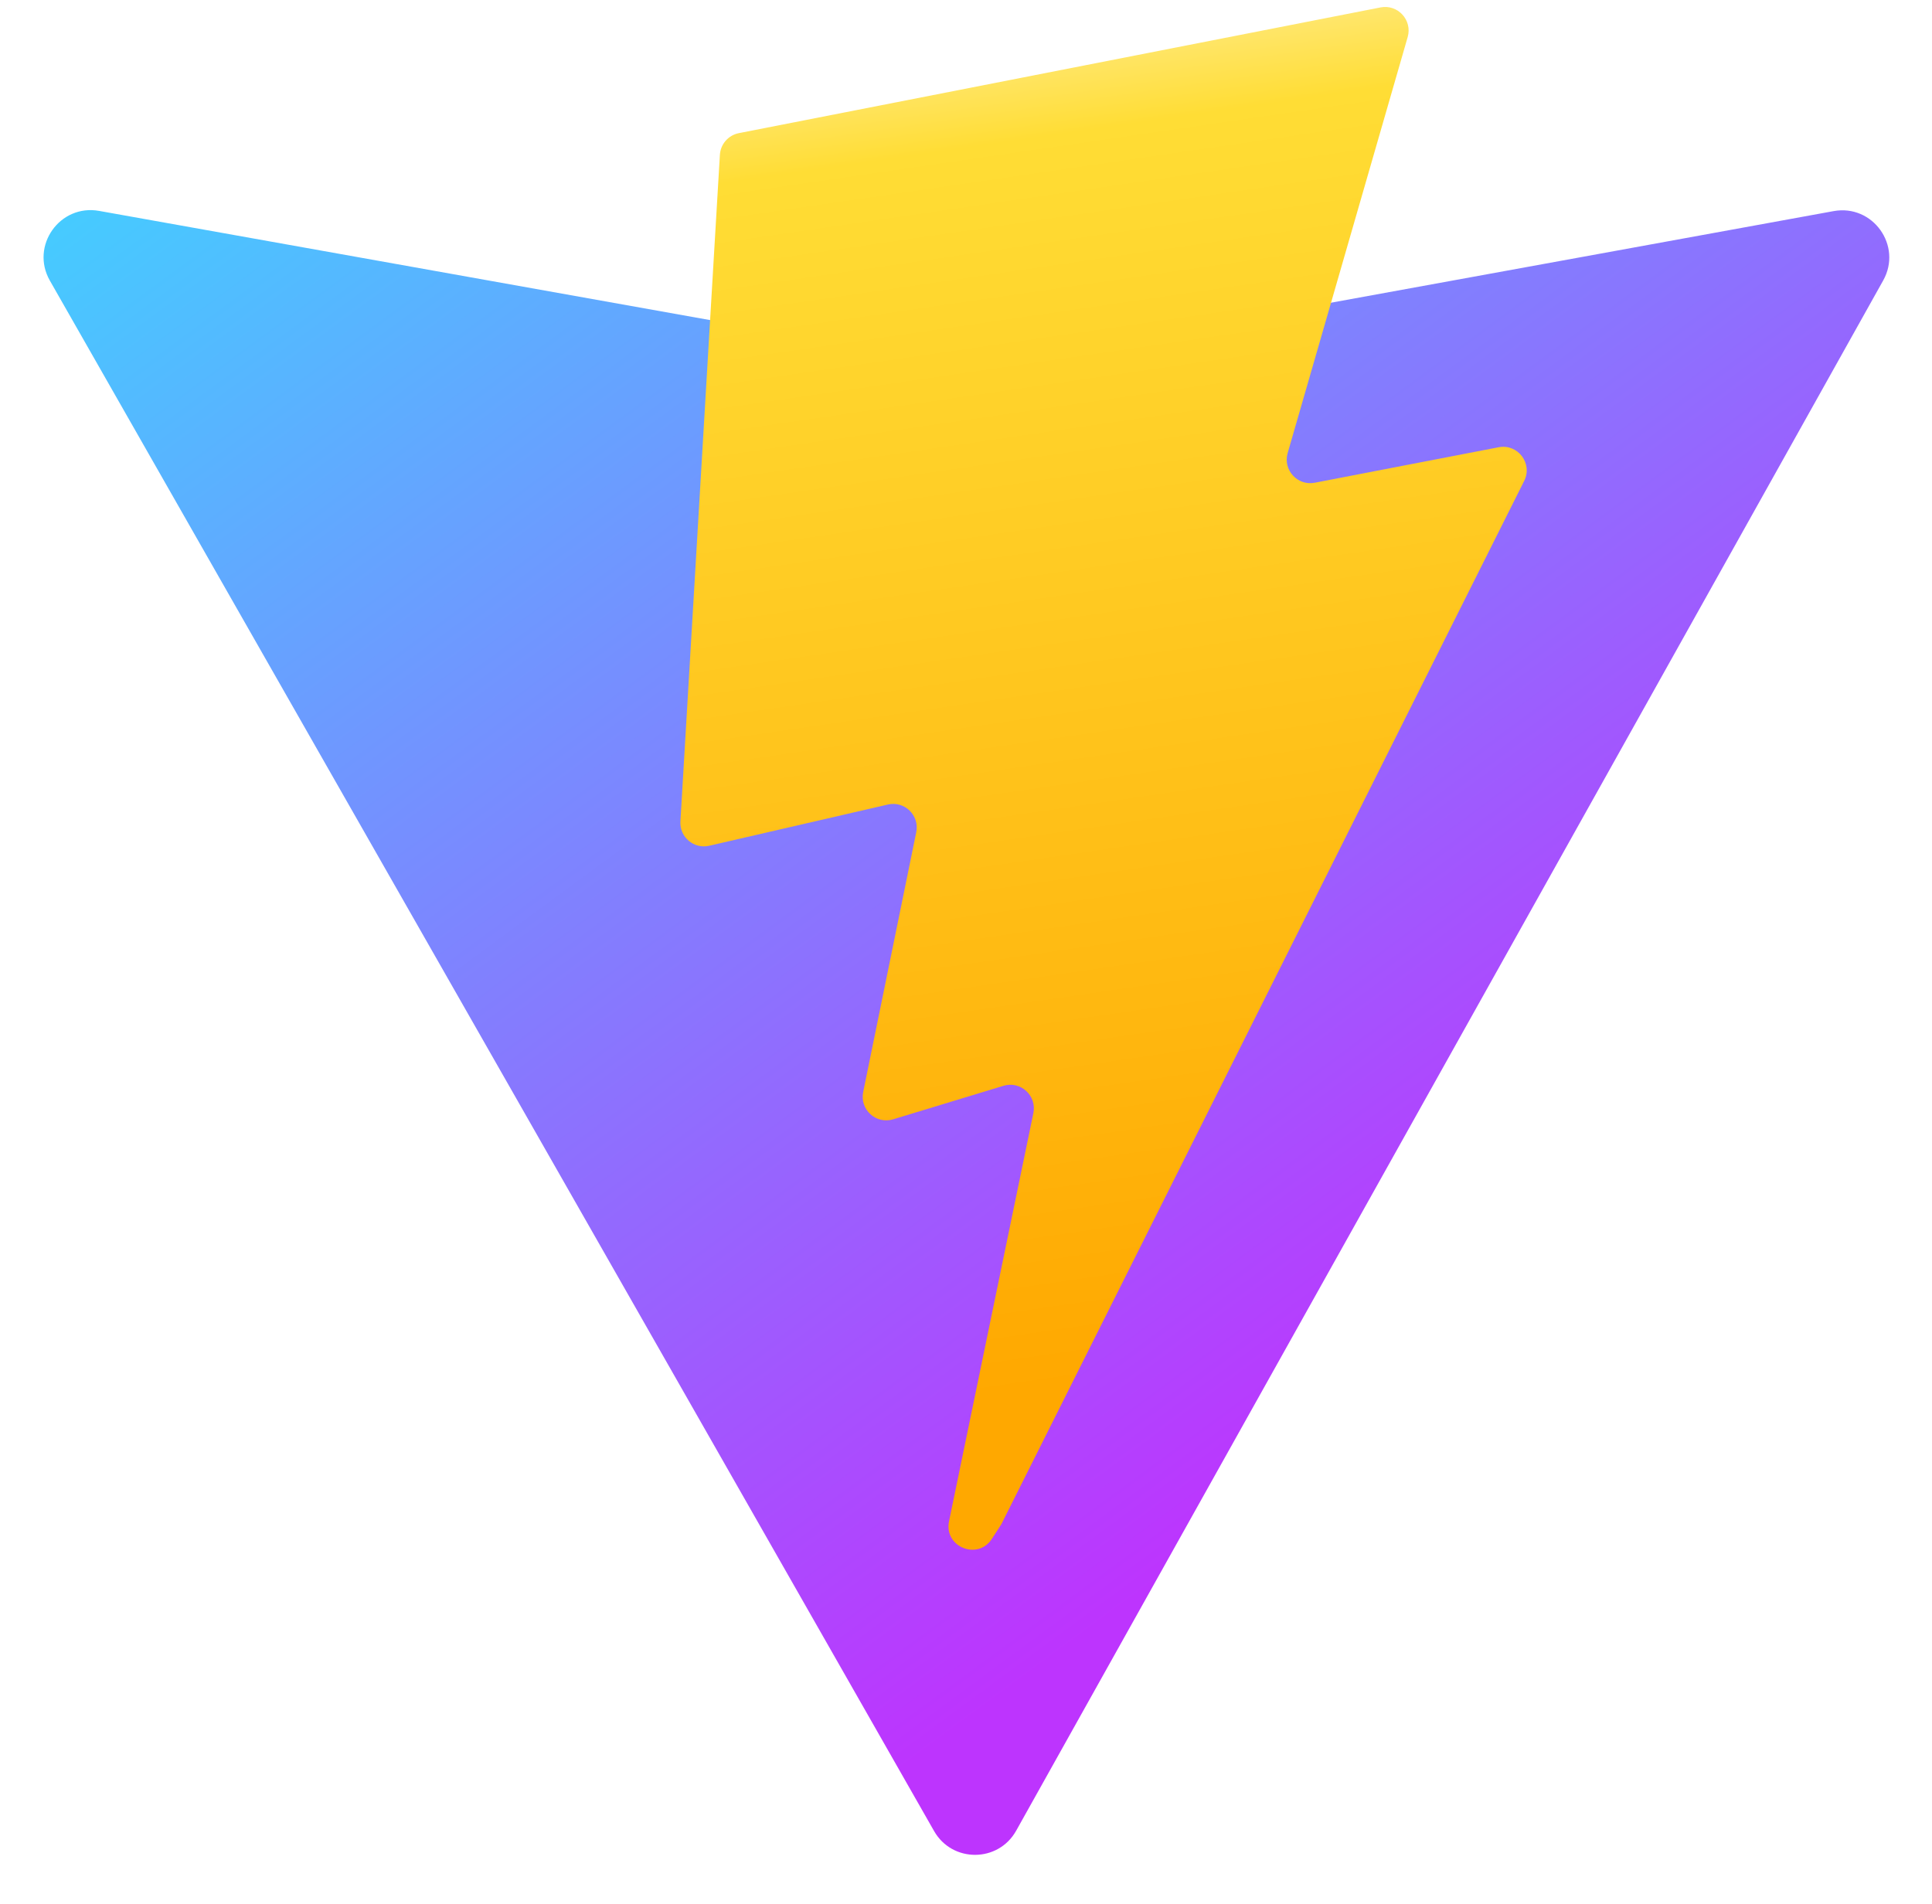
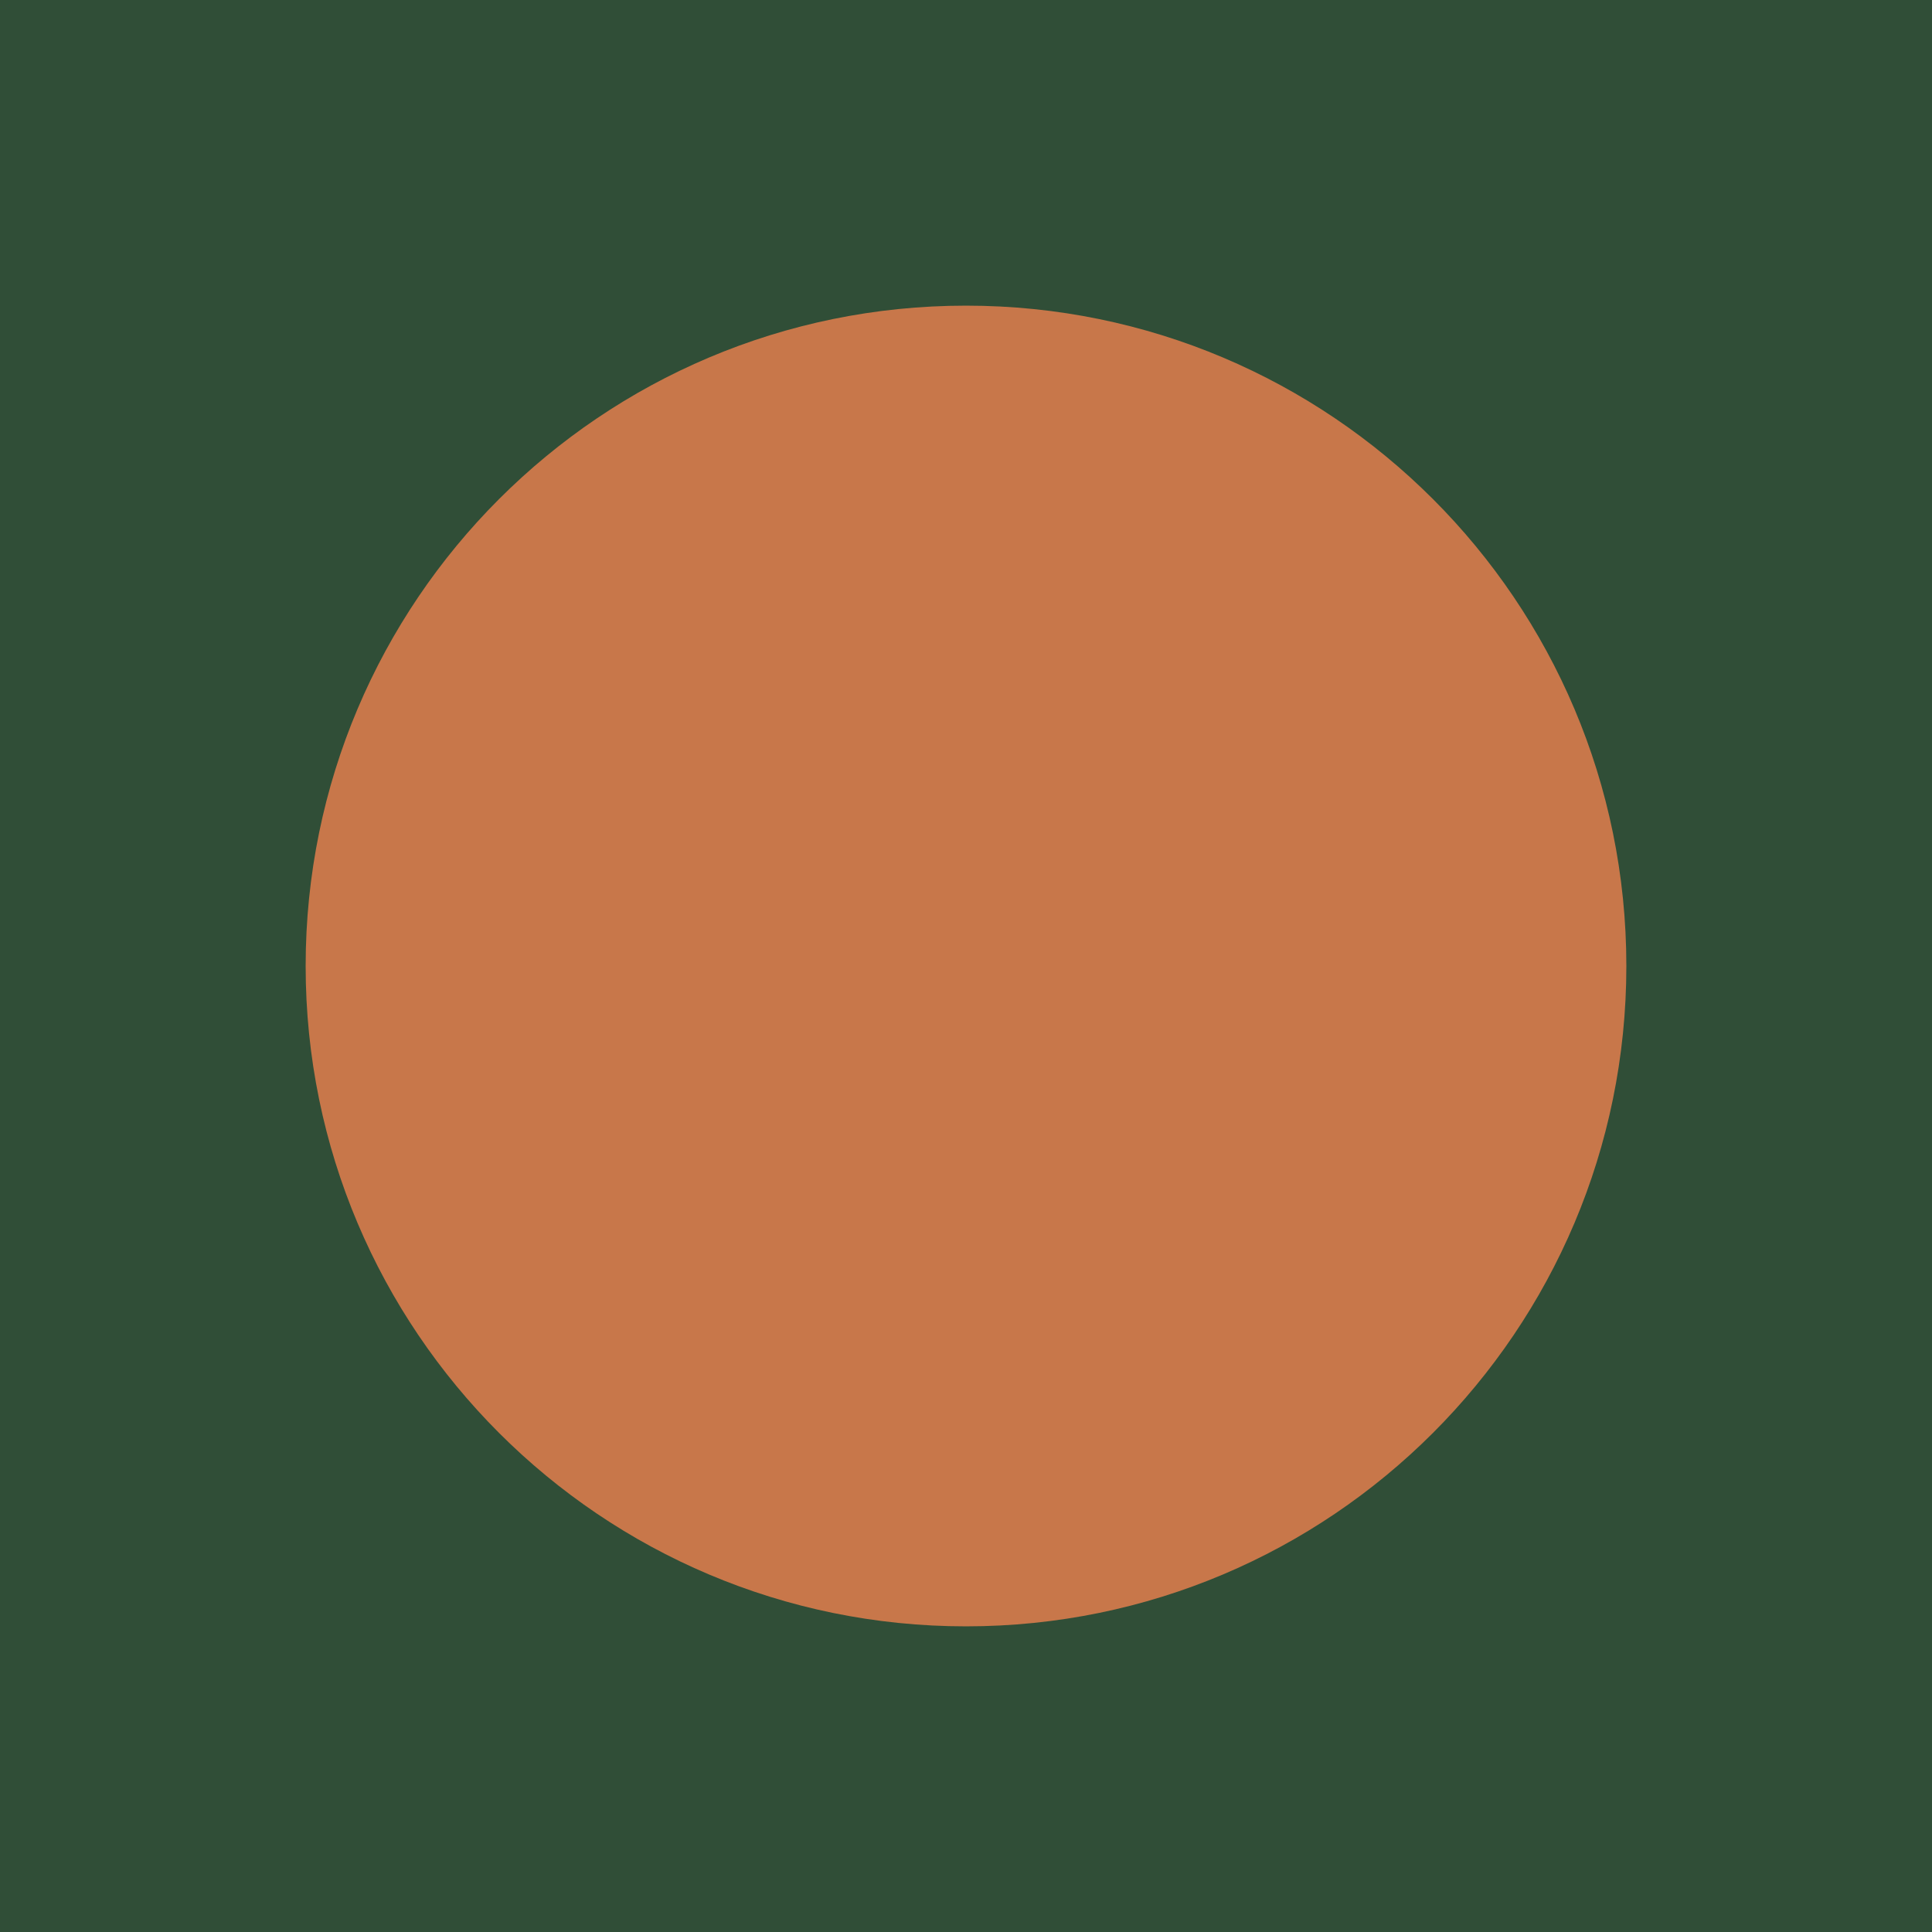
- <svg xmlns="http://www.w3.org/2000/svg" width="410" height="404" viewBox="0 0 410 404" fill="none">
-   <path d="M399.641 59.525L215.643 388.545C211.844 395.338 202.084 395.378 198.228 388.618L10.582 59.556C6.381 52.19 12.68 43.267 21.028 44.759L205.223 77.682C206.398 77.892 207.601 77.89 208.776 77.676L389.119 44.806C397.439 43.289 403.768 52.143 399.641 59.525Z" fill="url(#paint0_linear)" />
-   <path d="M292.965 1.574L156.801 28.255C154.563 28.694 152.906 30.59 152.771 32.866L144.395 174.33C144.198 177.662 147.258 180.248 150.51 179.498L188.42 170.749C191.967 169.931 195.172 173.055 194.443 176.622L183.18 231.775C182.422 235.487 185.907 238.661 189.532 237.56L212.947 230.446C216.577 229.344 220.065 232.527 219.297 236.242L201.398 322.875C200.278 328.294 207.486 331.249 210.492 326.603L212.5 323.5L323.454 102.072C325.312 98.365 322.108 94.137 318.036 94.923L279.014 102.454C275.347 103.161 272.227 99.746 273.262 96.158L298.731 7.867C299.767 4.273 296.636 0.855 292.965 1.574Z" fill="url(#paint1_linear)" />
-   <defs>
-     <linearGradient id="paint0_linear" x1="6" y1="33" x2="235" y2="344" gradientUnits="userSpaceOnUse">
-       <stop stop-color="#41D1FF" />
-       <stop offset="1" stop-color="#BD34FE" />
-     </linearGradient>
-     <linearGradient id="paint1_linear" x1="194.651" y1="8.818" x2="236.076" y2="292.989" gradientUnits="userSpaceOnUse">
-       <stop stop-color="#FFEA83" />
-       <stop offset="0.083" stop-color="#FFDD35" />
-       <stop offset="1" stop-color="#FFA800" />
-     </linearGradient>
-   </defs>
+ <svg xmlns="http://www.w3.org/2000/svg" width="512" height="512">
+   <rect height="512" width="512" y="0" x="0" fill="#304e37" />
+   <ellipse ry="175" rx="175" id="svg_2" cy="256" cx="256" fill="#c8774a" />
</svg>
